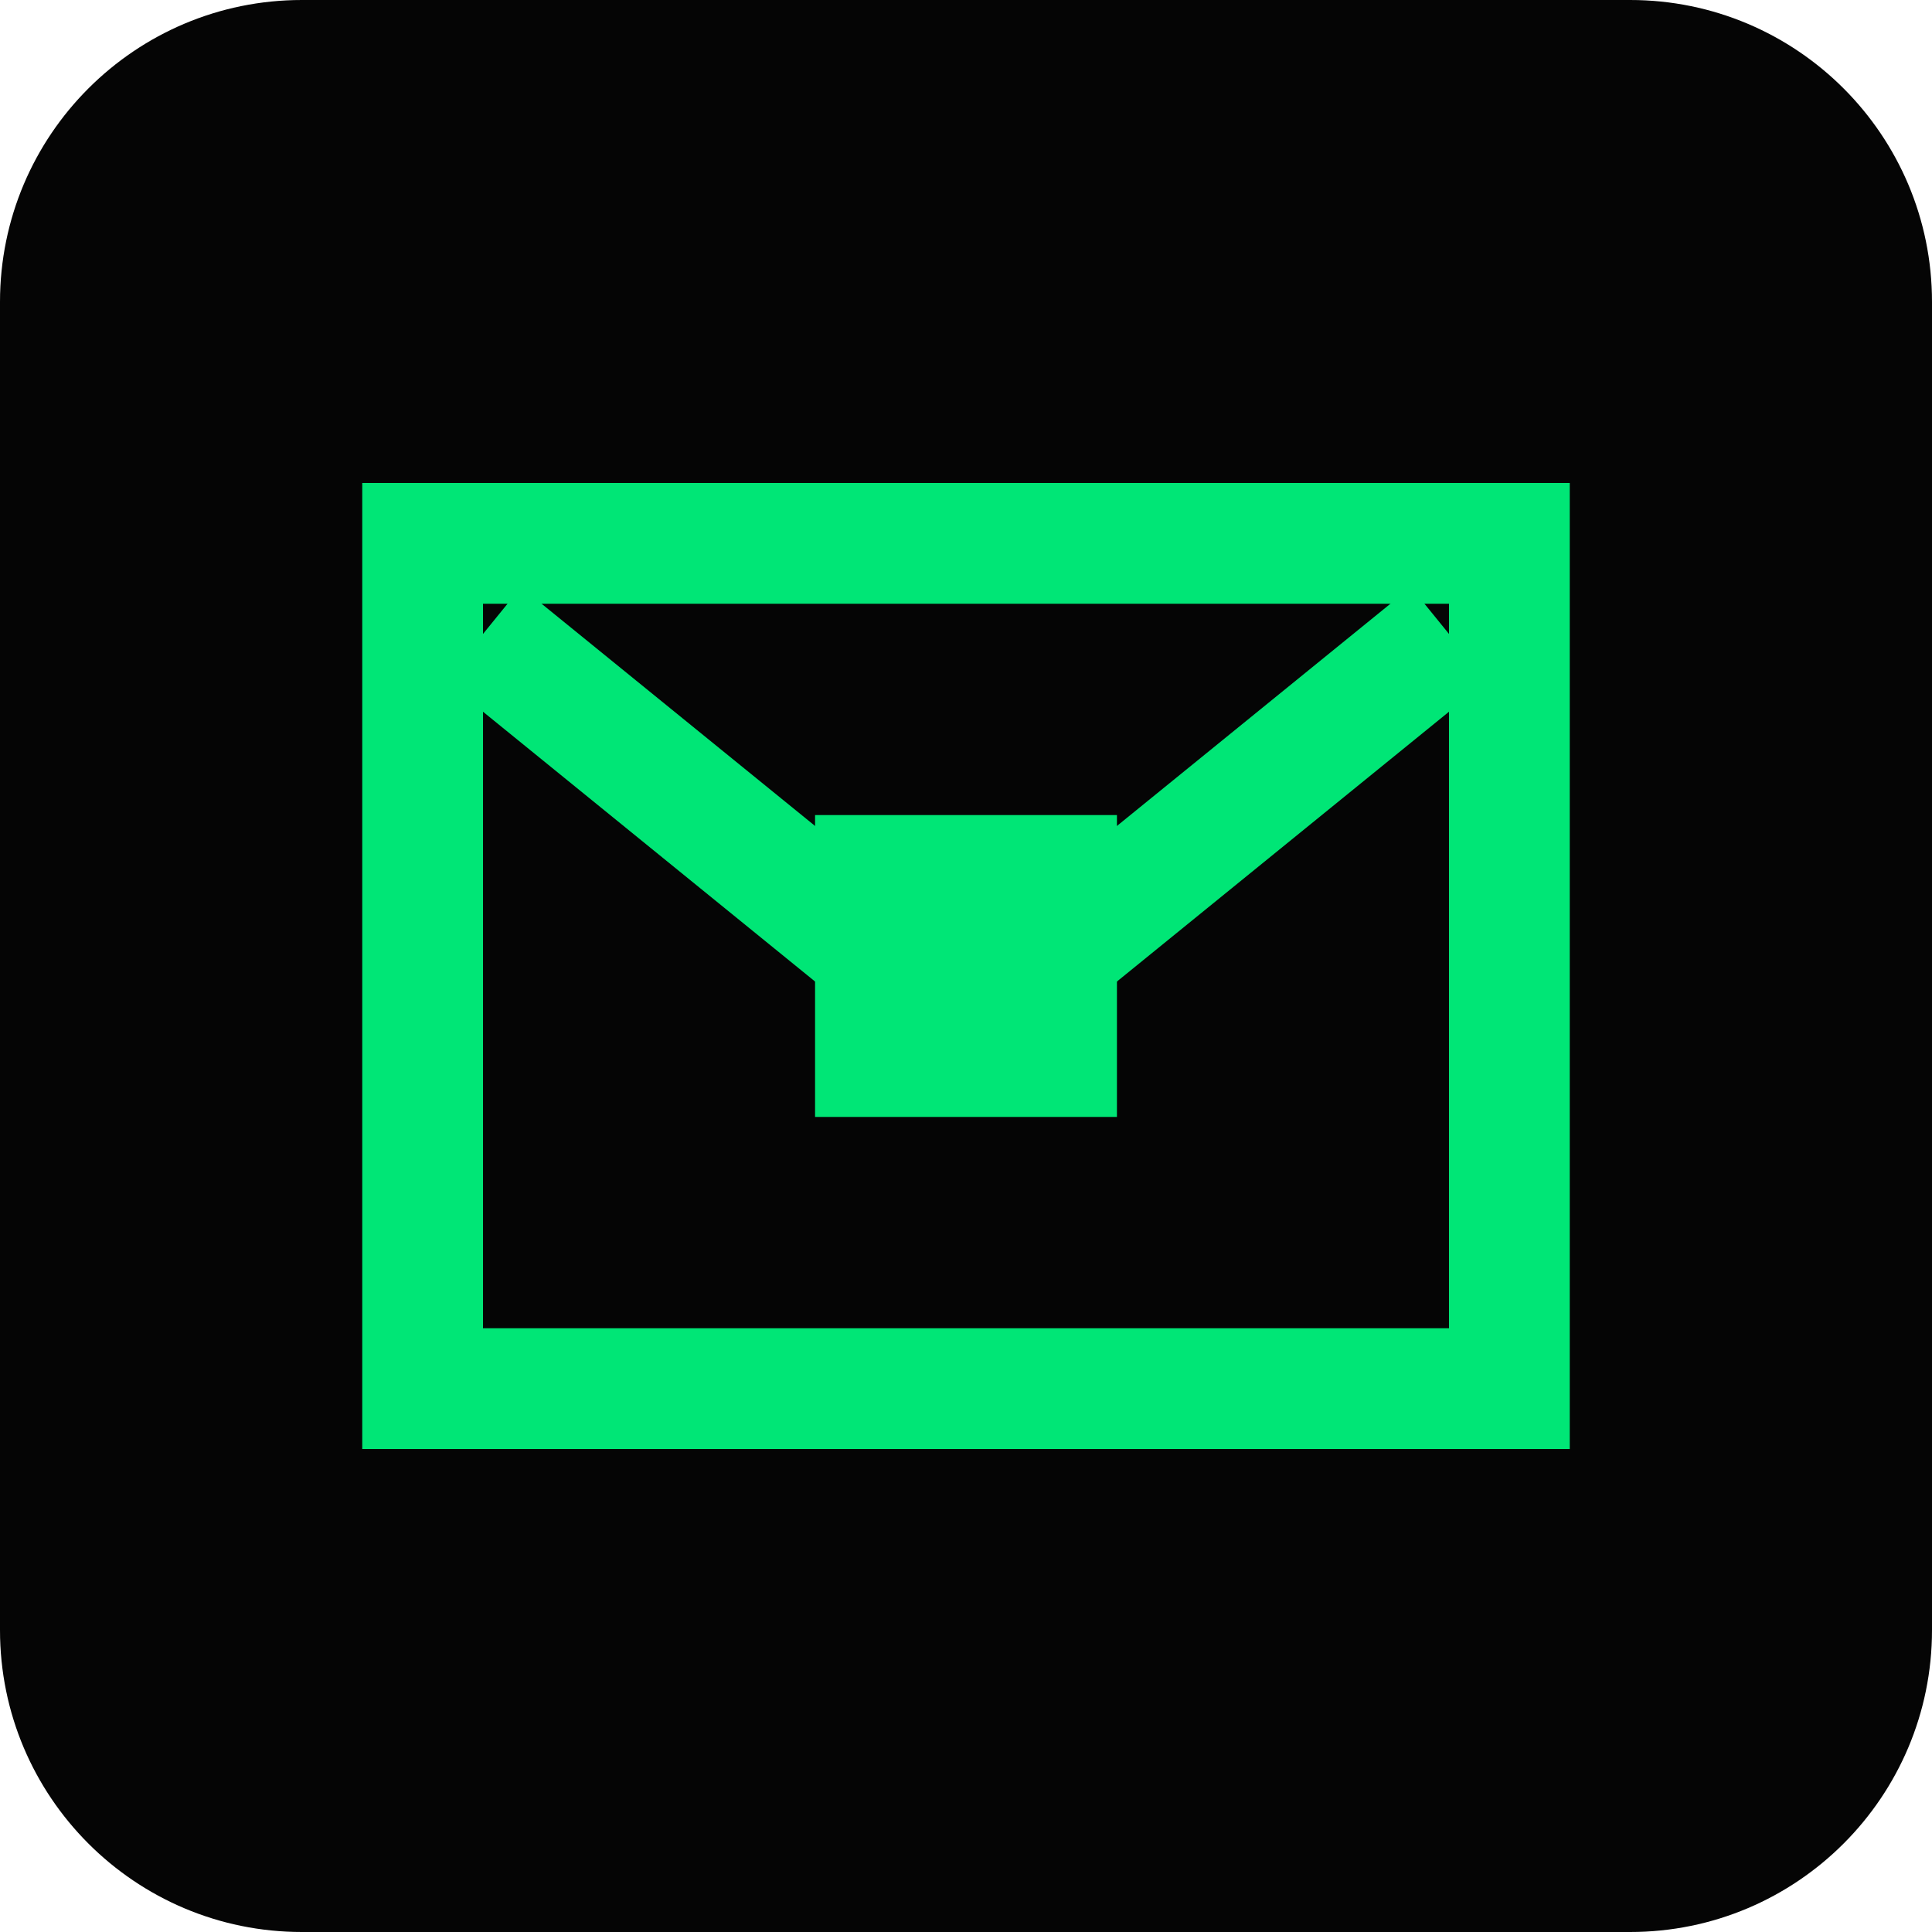
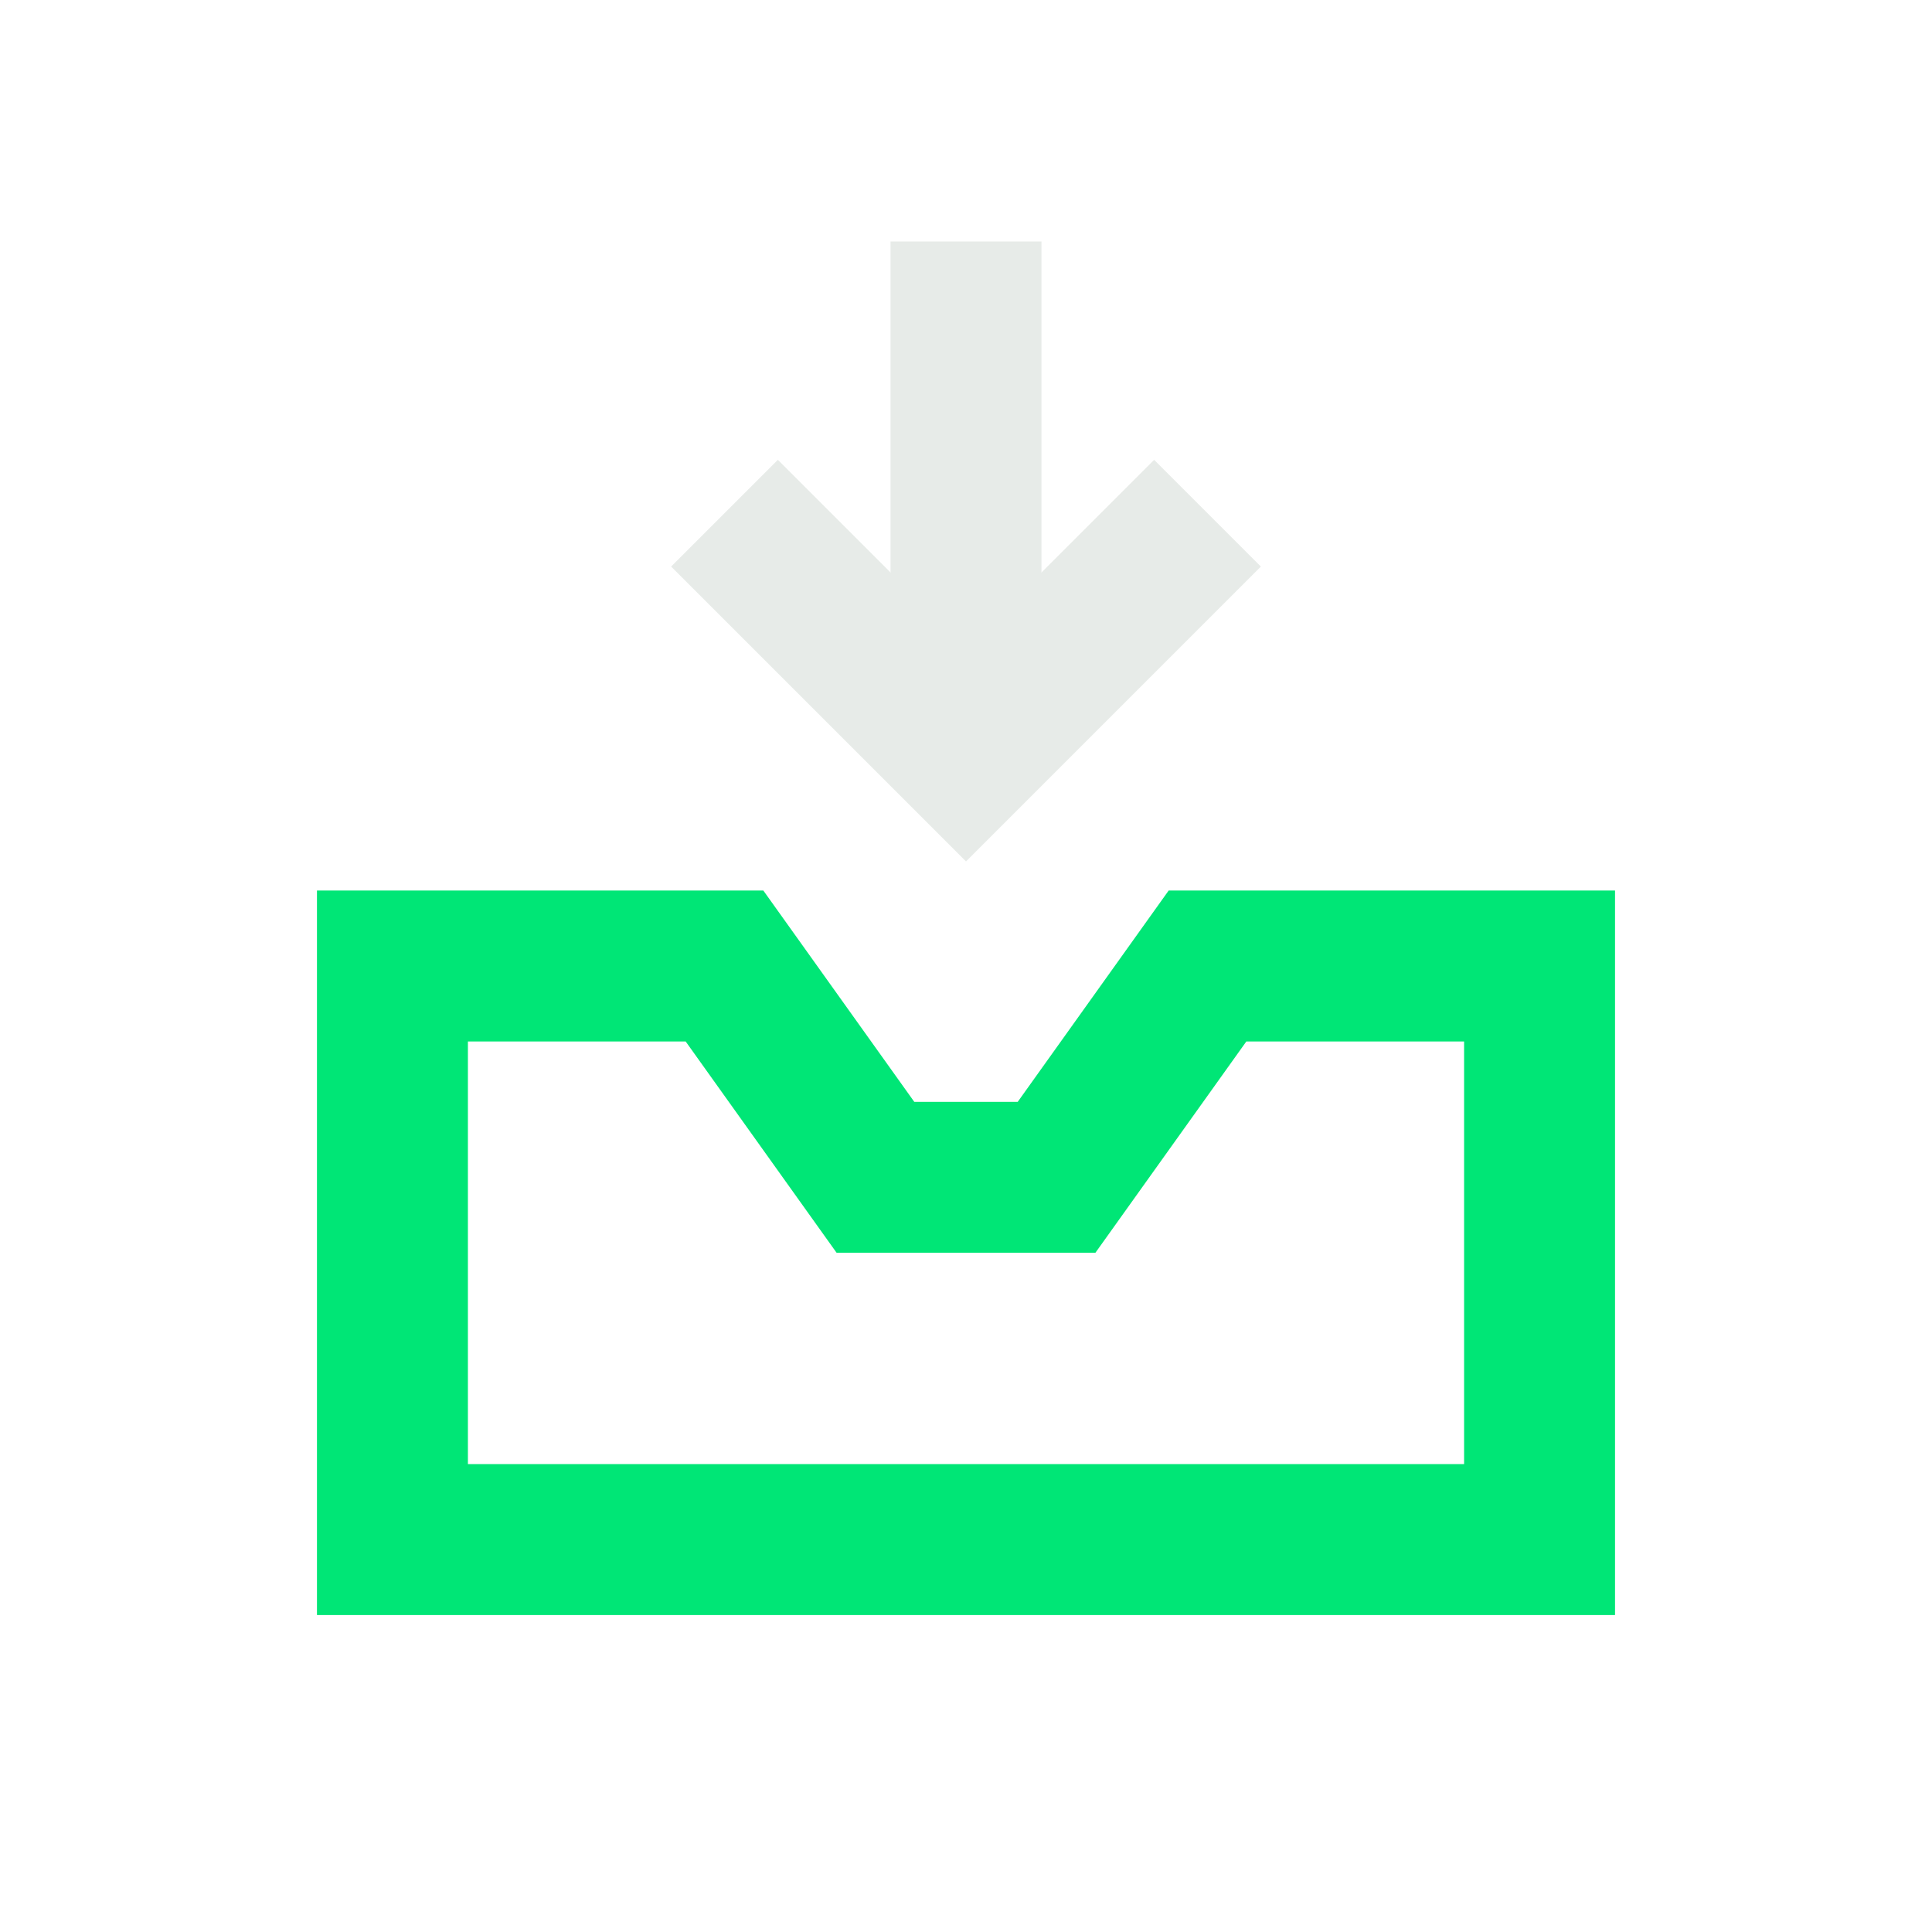
<svg xmlns="http://www.w3.org/2000/svg" viewBox="0 0 64 64">
-   <rect width="64" height="64" rx="10" fill="#050505" />
-   <path d="M14 18h36v28H14z" fill="none" stroke="#00e676" stroke-width="4" />
-   <path d="m16 21 16 13 16-13" fill="none" stroke="#00e676" stroke-width="4" />
-   <rect x="27" y="27" width="10" height="10" fill="#00e676" />
+   <path d="M32 8 V23" fill="none" stroke="#e7ebe8" stroke-width="5" />
+   <path d="M24 17 L32 25 L40 17" fill="none" stroke="#e7ebe8" stroke-width="5" />
+   <path d="M13 32 H24 L29 39 H35 L40 32 H51 V51 H13 Z" fill="none" stroke="#00e676" stroke-width="5" />
</svg>
